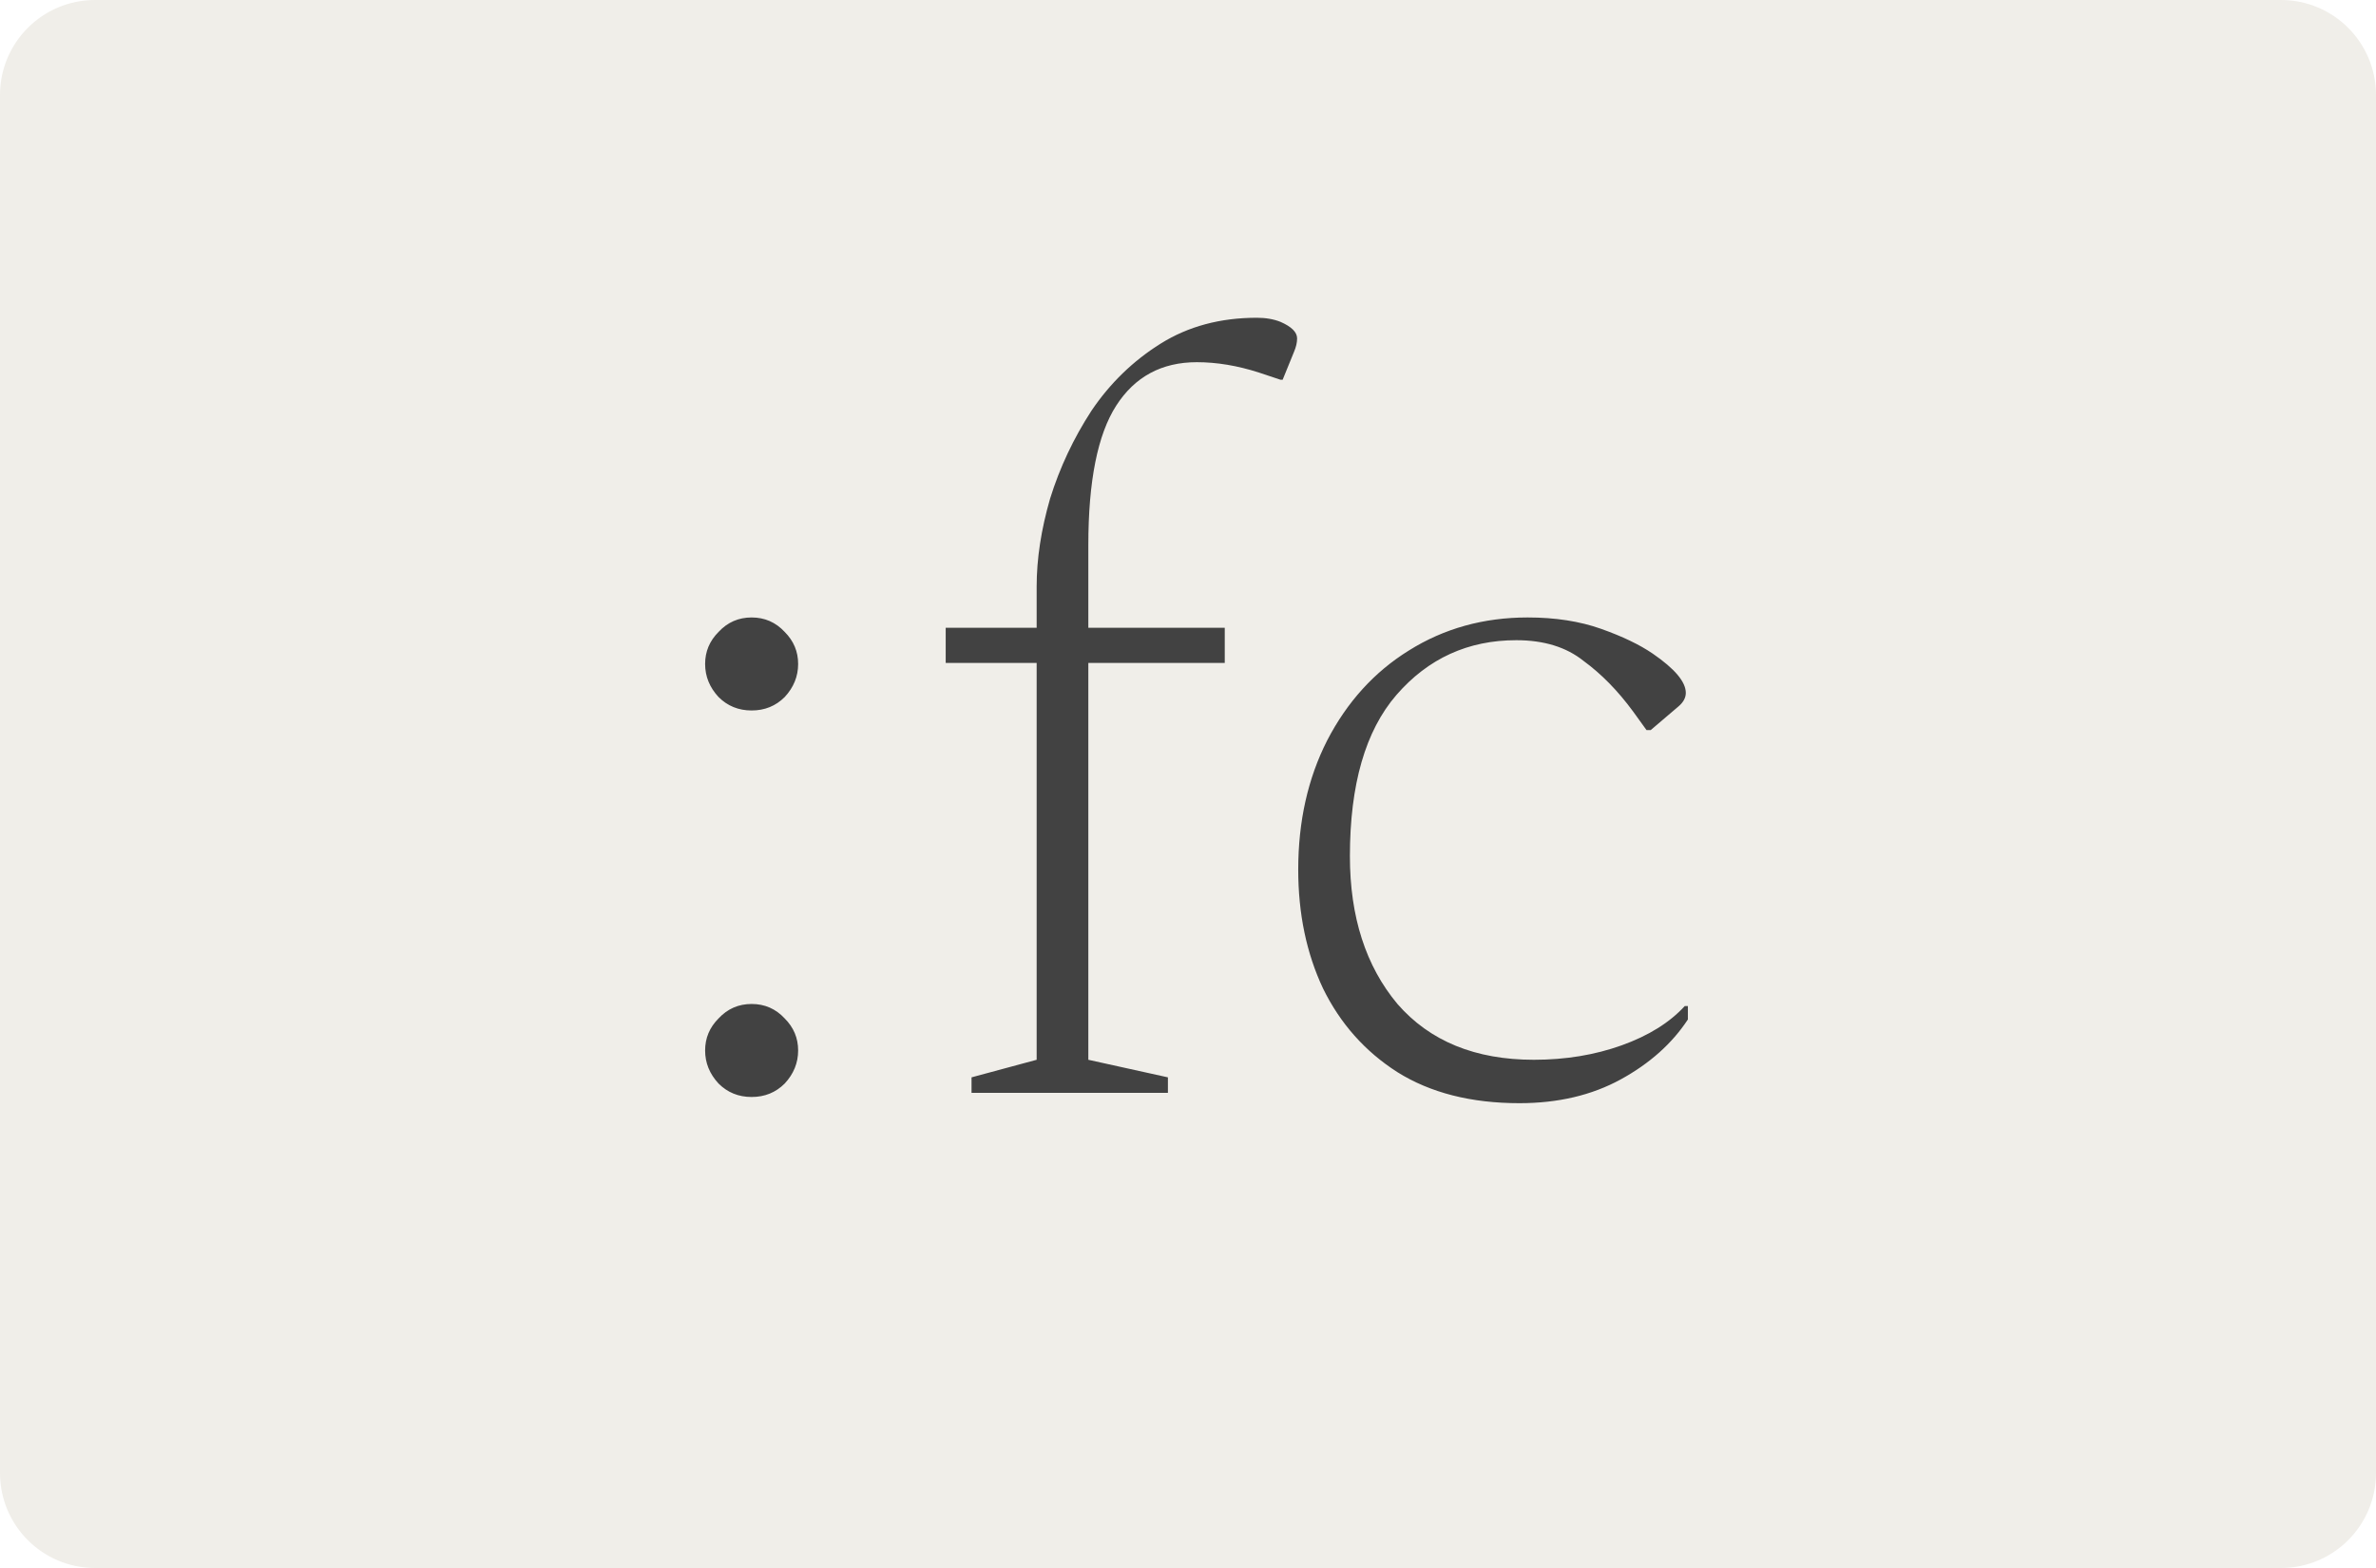
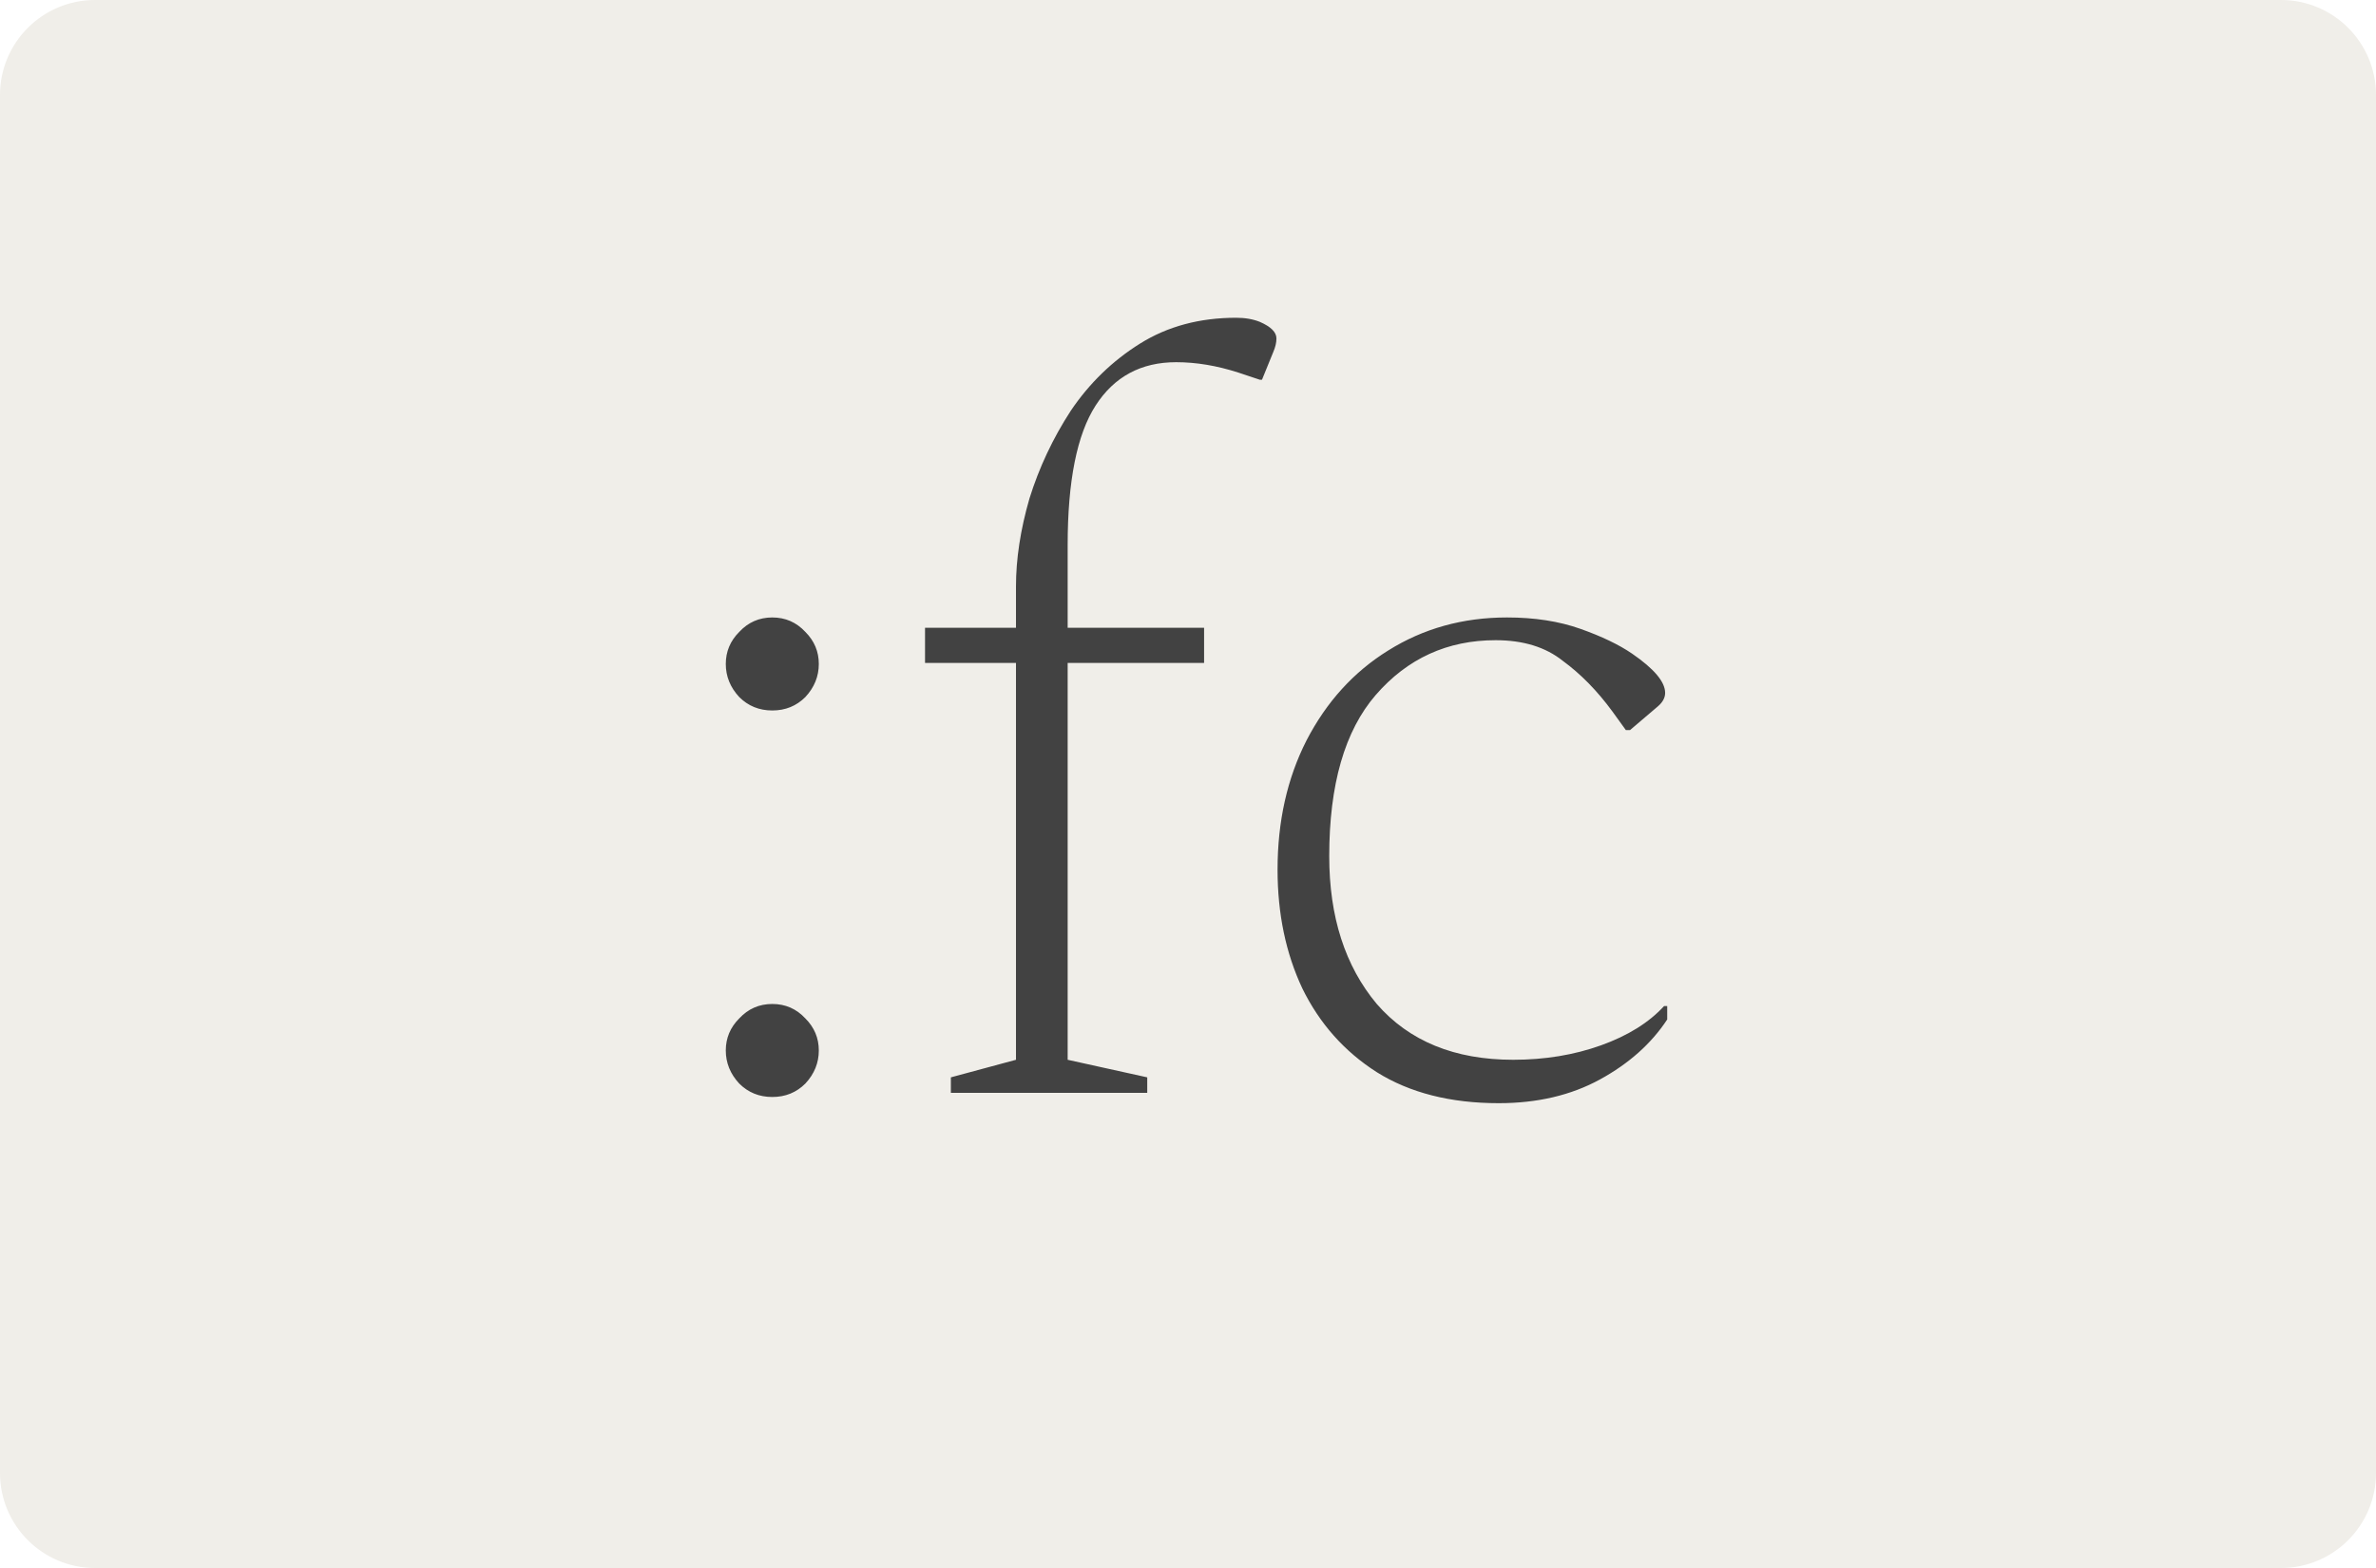
<svg xmlns="http://www.w3.org/2000/svg" width="400" height="264" viewBox="0 0 400 264" fill="none">
  <rect width="400" height="264" rx="16" fill="#F0EEE9" />
-   <path d="M126.537 184.696C124.333 184.696 122.477 183.942 120.969 182.434C119.461 180.81 118.707 178.954 118.707 176.866C118.707 174.778 119.461 172.98 120.969 171.472C122.477 169.848 124.333 169.036 126.537 169.036C128.741 169.036 130.597 169.848 132.105 171.472C133.613 172.98 134.367 174.778 134.367 176.866C134.367 178.954 133.613 180.81 132.105 182.434C130.597 183.942 128.741 184.696 126.537 184.696ZM126.537 119.62C124.333 119.62 122.477 118.866 120.969 117.358C119.461 115.734 118.707 113.878 118.707 111.79C118.707 109.702 119.461 107.904 120.969 106.396C122.477 104.772 124.333 103.96 126.537 103.96C128.741 103.96 130.597 104.772 132.105 106.396C133.613 107.904 134.367 109.702 134.367 111.79C134.367 113.878 133.613 115.734 132.105 117.358C130.597 118.866 128.741 119.62 126.537 119.62ZM163.559 184V181.39L174.521 178.432V111.616H159.209V105.7H174.521V98.74C174.521 94.1 175.275 89.17 176.783 83.95C178.407 78.73 180.727 73.8 183.743 69.16C186.875 64.52 190.761 60.75 195.401 57.85C200.041 54.95 205.435 53.5 211.583 53.5C213.091 53.5 214.425 53.732 215.585 54.196C217.441 55.008 218.369 55.936 218.369 56.98C218.369 57.676 218.195 58.43 217.847 59.242L215.933 63.94H215.585L211.931 62.722C208.335 61.562 204.855 60.982 201.491 60.982C195.575 60.982 191.051 63.418 187.919 68.29C184.787 73.162 183.221 80.992 183.221 91.78V105.7H206.189V111.616H183.221V178.432L196.619 181.39V184H163.559ZM255.793 185.74C247.673 185.74 240.829 184 235.261 180.52C229.809 177.04 225.633 172.342 222.733 166.426C219.949 160.51 218.557 153.84 218.557 146.416C218.557 138.296 220.181 131.046 223.429 124.666C226.793 118.17 231.375 113.124 237.175 109.528C243.091 105.816 249.761 103.96 257.185 103.96C261.825 103.96 265.943 104.598 269.539 105.874C273.135 107.15 276.035 108.542 278.239 110.05C281.951 112.602 283.807 114.806 283.807 116.662C283.807 117.474 283.401 118.228 282.589 118.924L277.891 122.926H277.195L274.933 119.794C272.381 116.314 269.597 113.472 266.581 111.268C263.681 108.948 259.911 107.788 255.271 107.788C247.151 107.788 240.423 110.862 235.087 117.01C229.867 123.042 227.257 132.09 227.257 144.154C227.257 154.362 229.925 162.656 235.261 169.036C240.713 175.3 248.369 178.432 258.229 178.432C263.565 178.432 268.495 177.62 273.019 175.996C277.543 174.372 281.081 172.168 283.633 169.384H284.155V171.646C281.487 175.706 277.717 179.07 272.845 181.738C267.973 184.406 262.289 185.74 255.793 185.74Z" fill="#424242" />
+   <path d="M130.017 184.696C127.813 184.696 125.957 183.942 124.449 182.434C122.941 180.81 122.187 178.954 122.187 176.866C122.187 174.778 122.941 172.98 124.449 171.472C125.957 169.848 127.813 169.036 130.017 169.036C132.221 169.036 134.077 169.848 135.585 171.472C137.093 172.98 137.847 174.778 137.847 176.866C137.847 178.954 137.093 180.81 135.585 182.434C134.077 183.942 132.221 184.696 130.017 184.696ZM130.017 119.62C127.813 119.62 125.957 118.866 124.449 117.358C122.941 115.734 122.187 113.878 122.187 111.79C122.187 109.702 122.941 107.904 124.449 106.396C125.957 104.772 127.813 103.96 130.017 103.96C132.221 103.96 134.077 104.772 135.585 106.396C137.093 107.904 137.847 109.702 137.847 111.79C137.847 113.878 137.093 115.734 135.585 117.358C134.077 118.866 132.221 119.62 130.017 119.62ZM160.079 184V181.39L171.041 178.432V111.616H155.729V105.7H171.041V98.74C171.041 94.1 171.795 89.17 173.303 83.95C174.927 78.73 177.247 73.8 180.263 69.16C183.395 64.52 187.281 60.75 191.921 57.85C196.561 54.95 201.955 53.5 208.103 53.5C209.611 53.5 210.945 53.732 212.105 54.196C213.961 55.008 214.889 55.936 214.889 56.98C214.889 57.676 214.715 58.43 214.367 59.242L212.453 63.94H212.105L208.451 62.722C204.855 61.562 201.375 60.982 198.011 60.982C192.095 60.982 187.571 63.418 184.439 68.29C181.307 73.162 179.741 80.992 179.741 91.78V105.7H202.709V111.616H179.741V178.432L193.139 181.39V184H160.079ZM252.313 185.74C244.193 185.74 237.349 184 231.781 180.52C226.329 177.04 222.153 172.342 219.253 166.426C216.469 160.51 215.077 153.84 215.077 146.416C215.077 138.296 216.701 131.046 219.949 124.666C223.313 118.17 227.895 113.124 233.695 109.528C239.611 105.816 246.281 103.96 253.705 103.96C258.345 103.96 262.463 104.598 266.059 105.874C269.655 107.15 272.555 108.542 274.759 110.05C278.471 112.602 280.327 114.806 280.327 116.662C280.327 117.474 279.921 118.228 279.109 118.924L274.411 122.926H273.715L271.453 119.794C268.901 116.314 266.117 113.472 263.101 111.268C260.201 108.948 256.431 107.788 251.791 107.788C243.671 107.788 236.943 110.862 231.607 117.01C226.387 123.042 223.777 132.09 223.777 144.154C223.777 154.362 226.445 162.656 231.781 169.036C237.233 175.3 244.889 178.432 254.749 178.432C260.085 178.432 265.015 177.62 269.539 175.996C274.063 174.372 277.601 172.168 280.153 169.384H280.675V171.646C278.007 175.706 274.237 179.07 269.365 181.738C264.493 184.406 258.809 185.74 252.313 185.74Z" fill="#424242" />
</svg>
